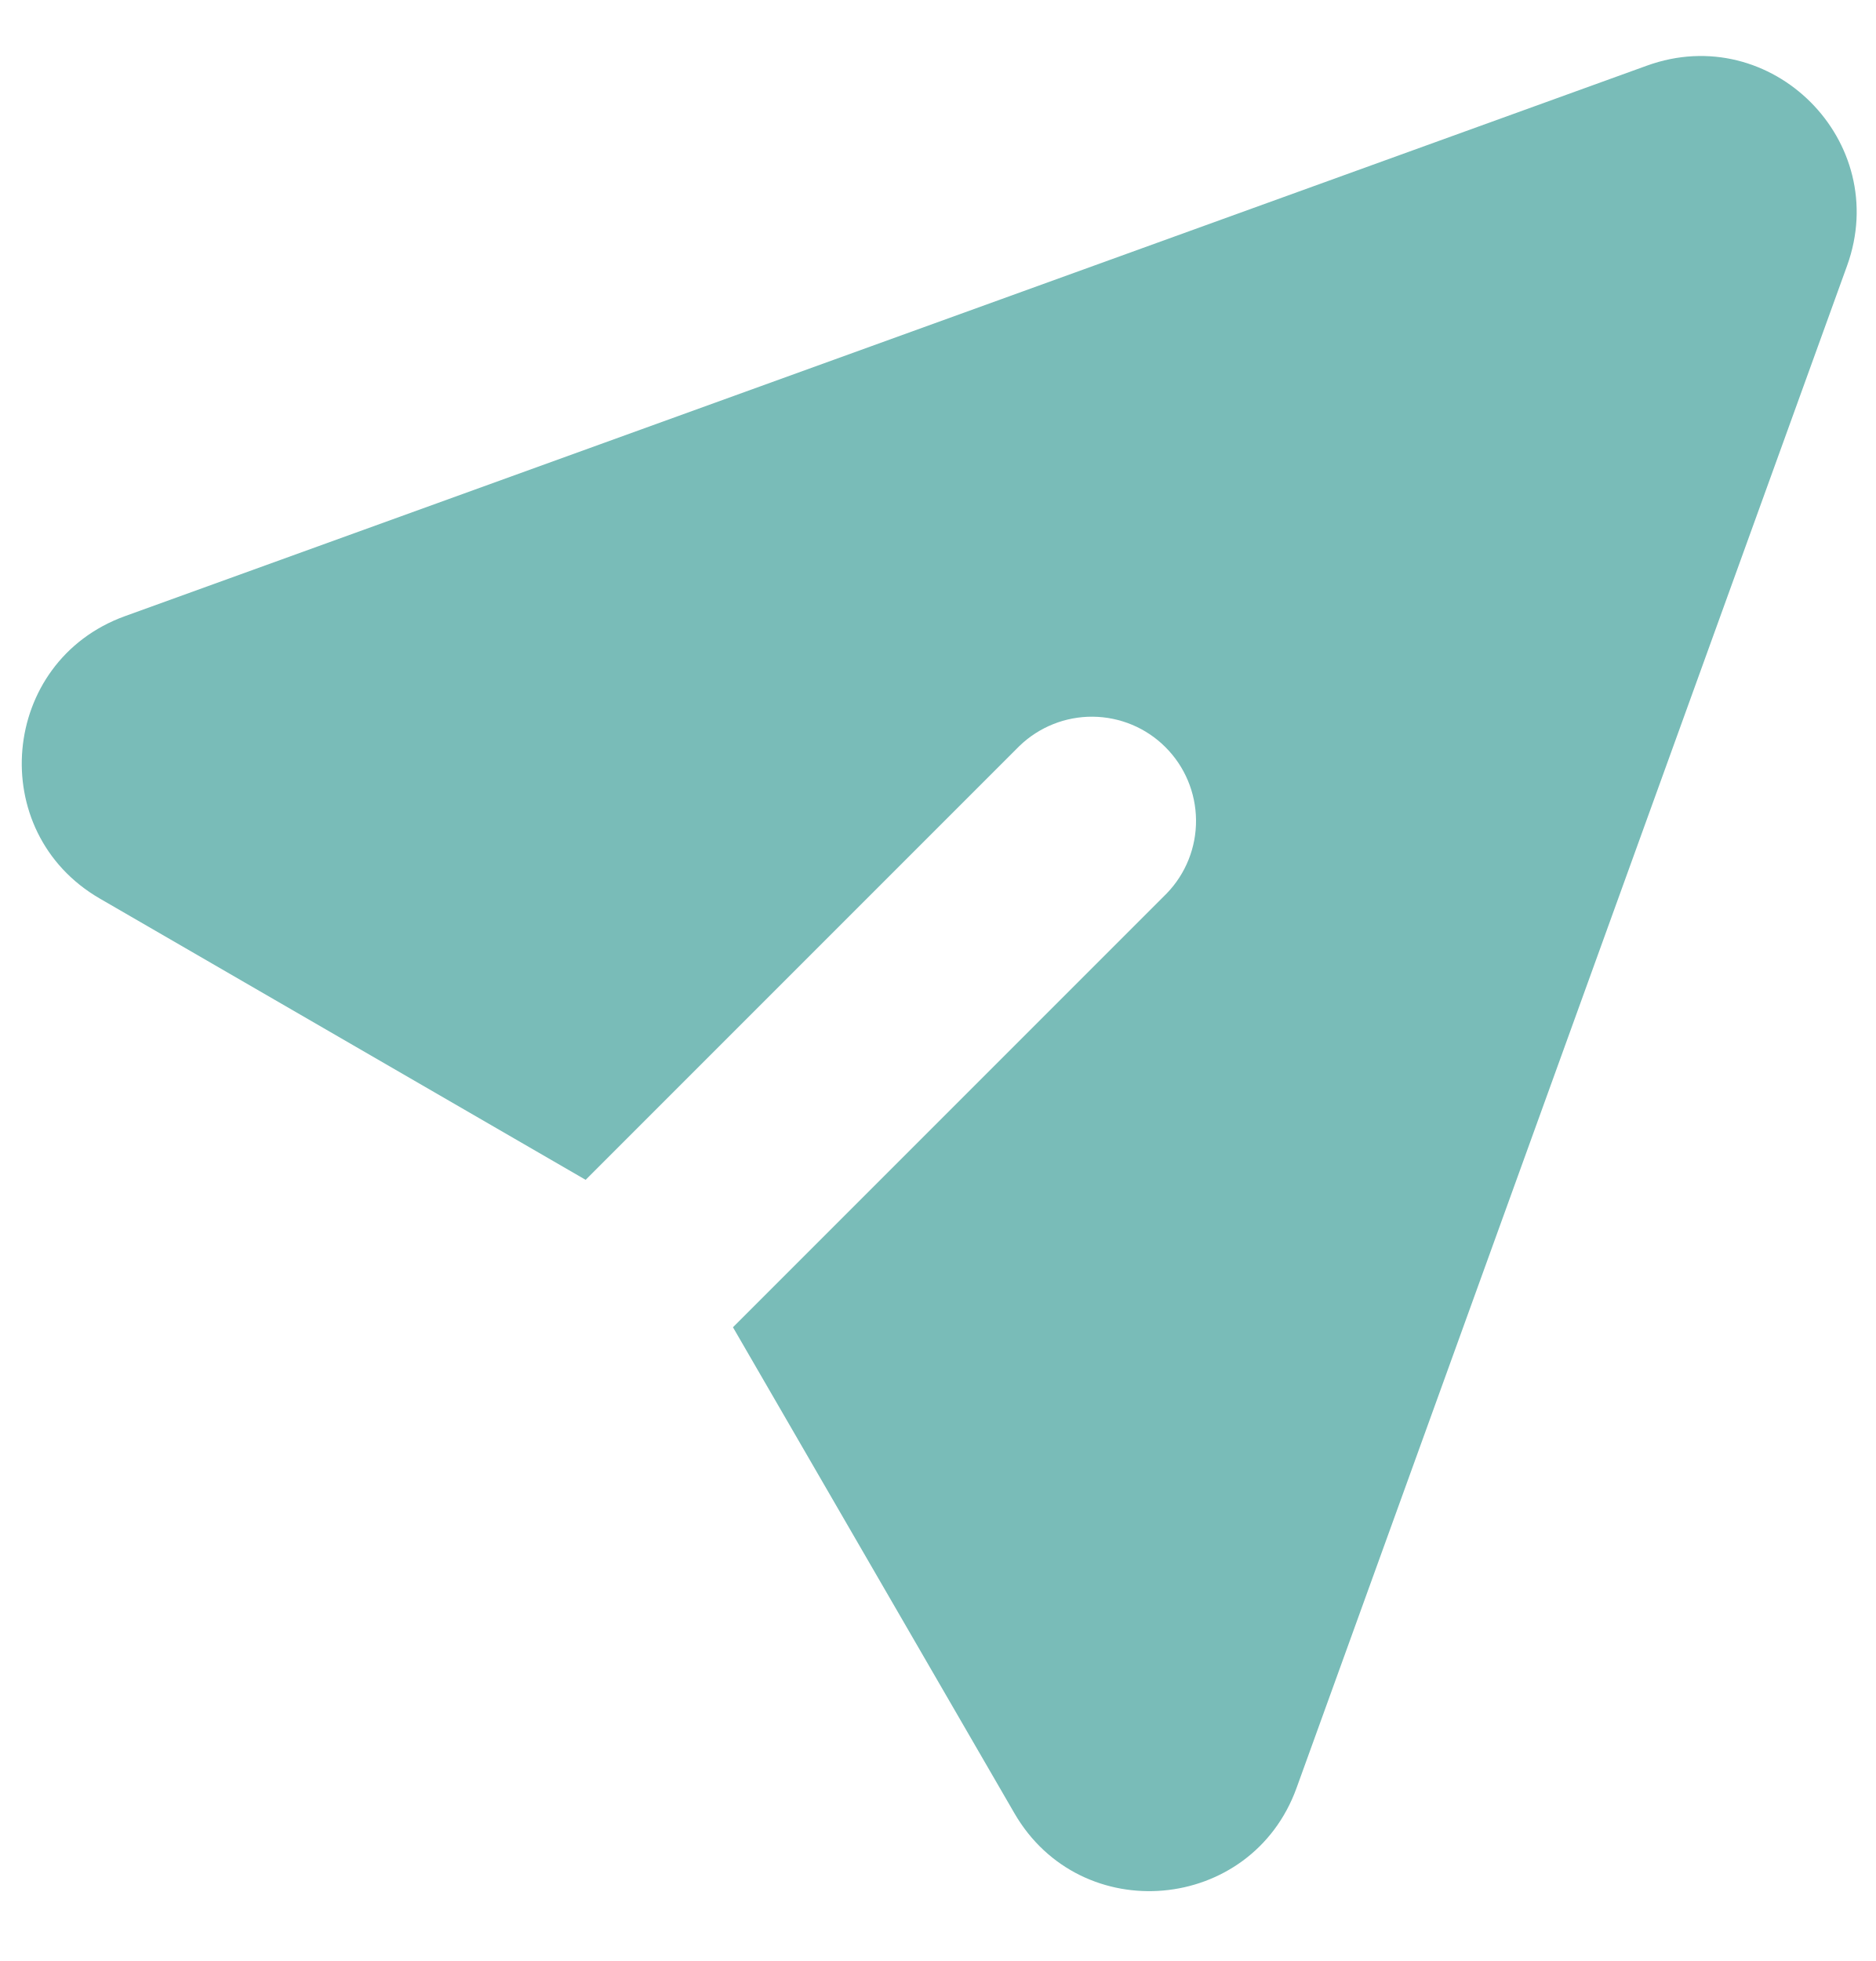
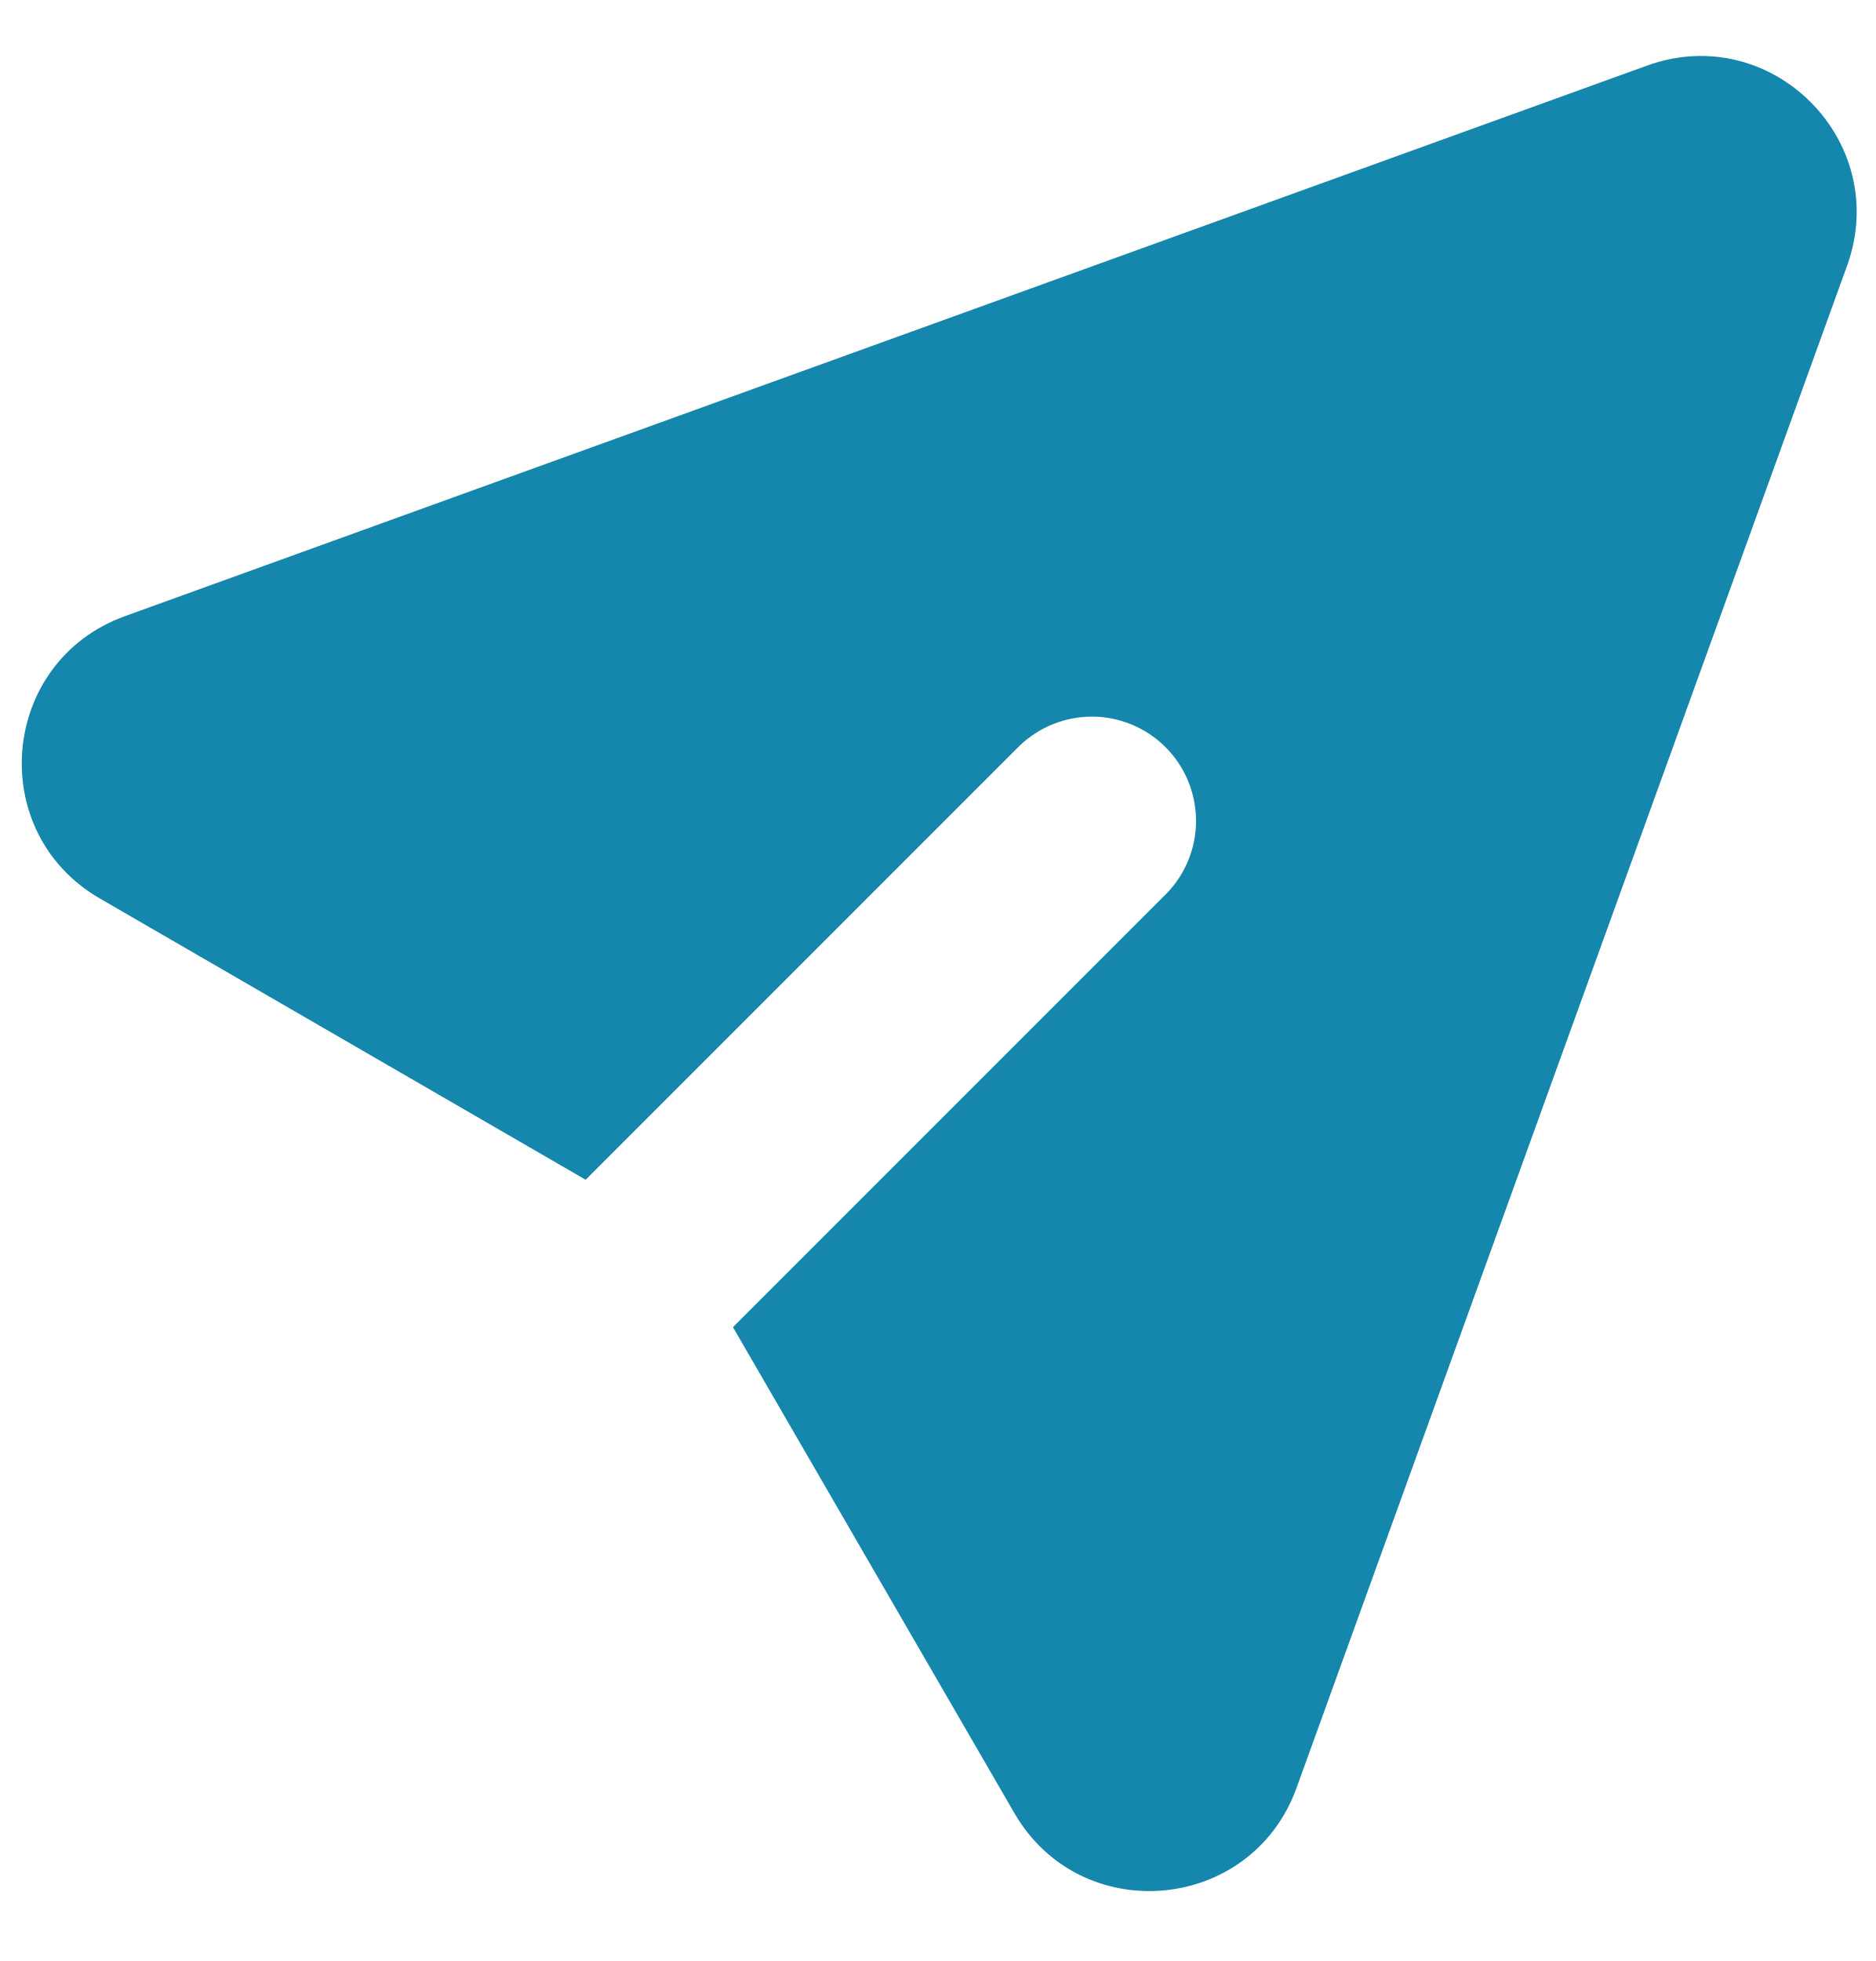
<svg xmlns="http://www.w3.org/2000/svg" width="22" height="23" viewBox="0 0 22 23" fill="none">
-   <path d="M21.667 3.117C22.195 1.657 20.78 0.241 19.319 0.77L1.465 7.227C-0 7.758 -0.178 9.758 1.171 10.539L6.87 13.838L11.959 8.749C12.189 8.527 12.498 8.403 12.819 8.406C13.139 8.409 13.446 8.537 13.672 8.764C13.899 8.991 14.027 9.297 14.03 9.618C14.033 9.938 13.91 10.247 13.687 10.478L8.598 15.567L11.899 21.266C12.679 22.614 14.679 22.436 15.209 20.971L21.667 3.117Z" fill="#79BCB8" />
+   <path d="M21.667 3.117C22.195 1.656 20.78 0.24 19.319 0.77L1.465 7.227C-0 7.757 -0.178 9.757 1.171 10.538L6.87 13.837L11.959 8.748C12.189 8.526 12.498 8.403 12.819 8.405C13.139 8.408 13.446 8.537 13.672 8.763C13.899 8.99 14.027 9.297 14.03 9.617C14.033 9.938 13.91 10.246 13.687 10.477L8.598 15.566L11.899 21.265C12.679 22.613 14.679 22.435 15.209 20.97L21.667 3.117Z" fill="#1587AD" />
</svg>
